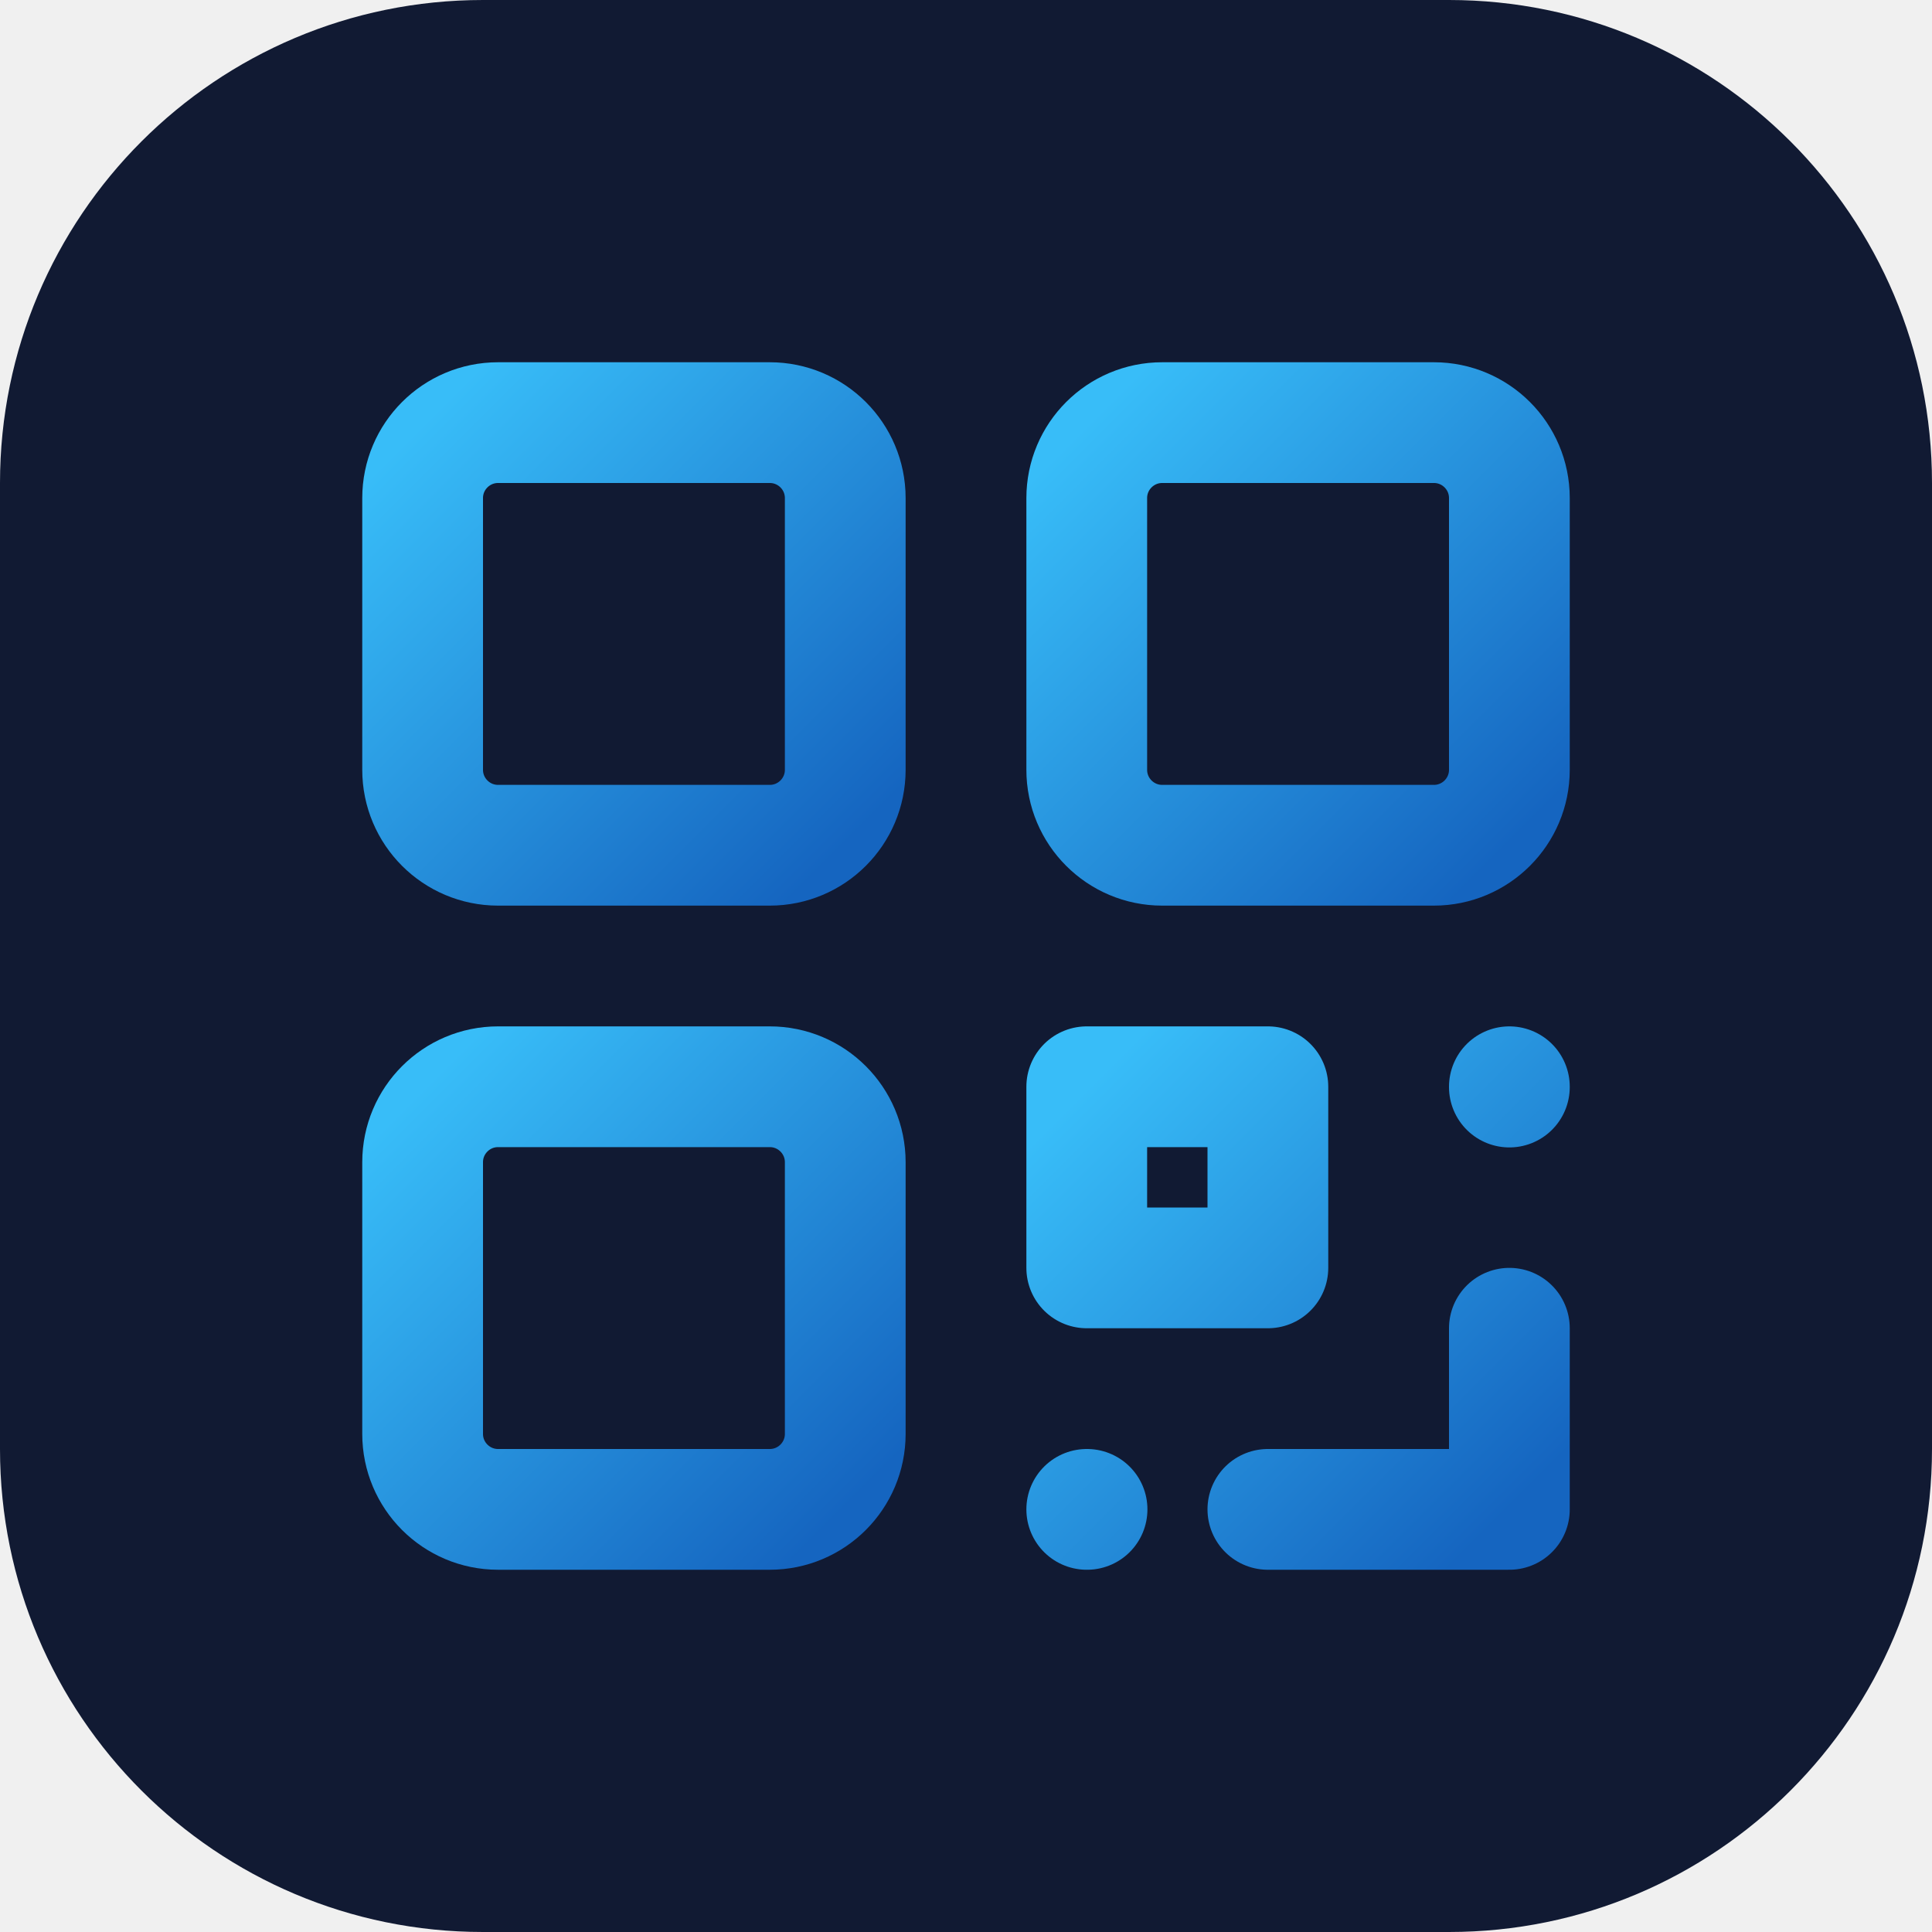
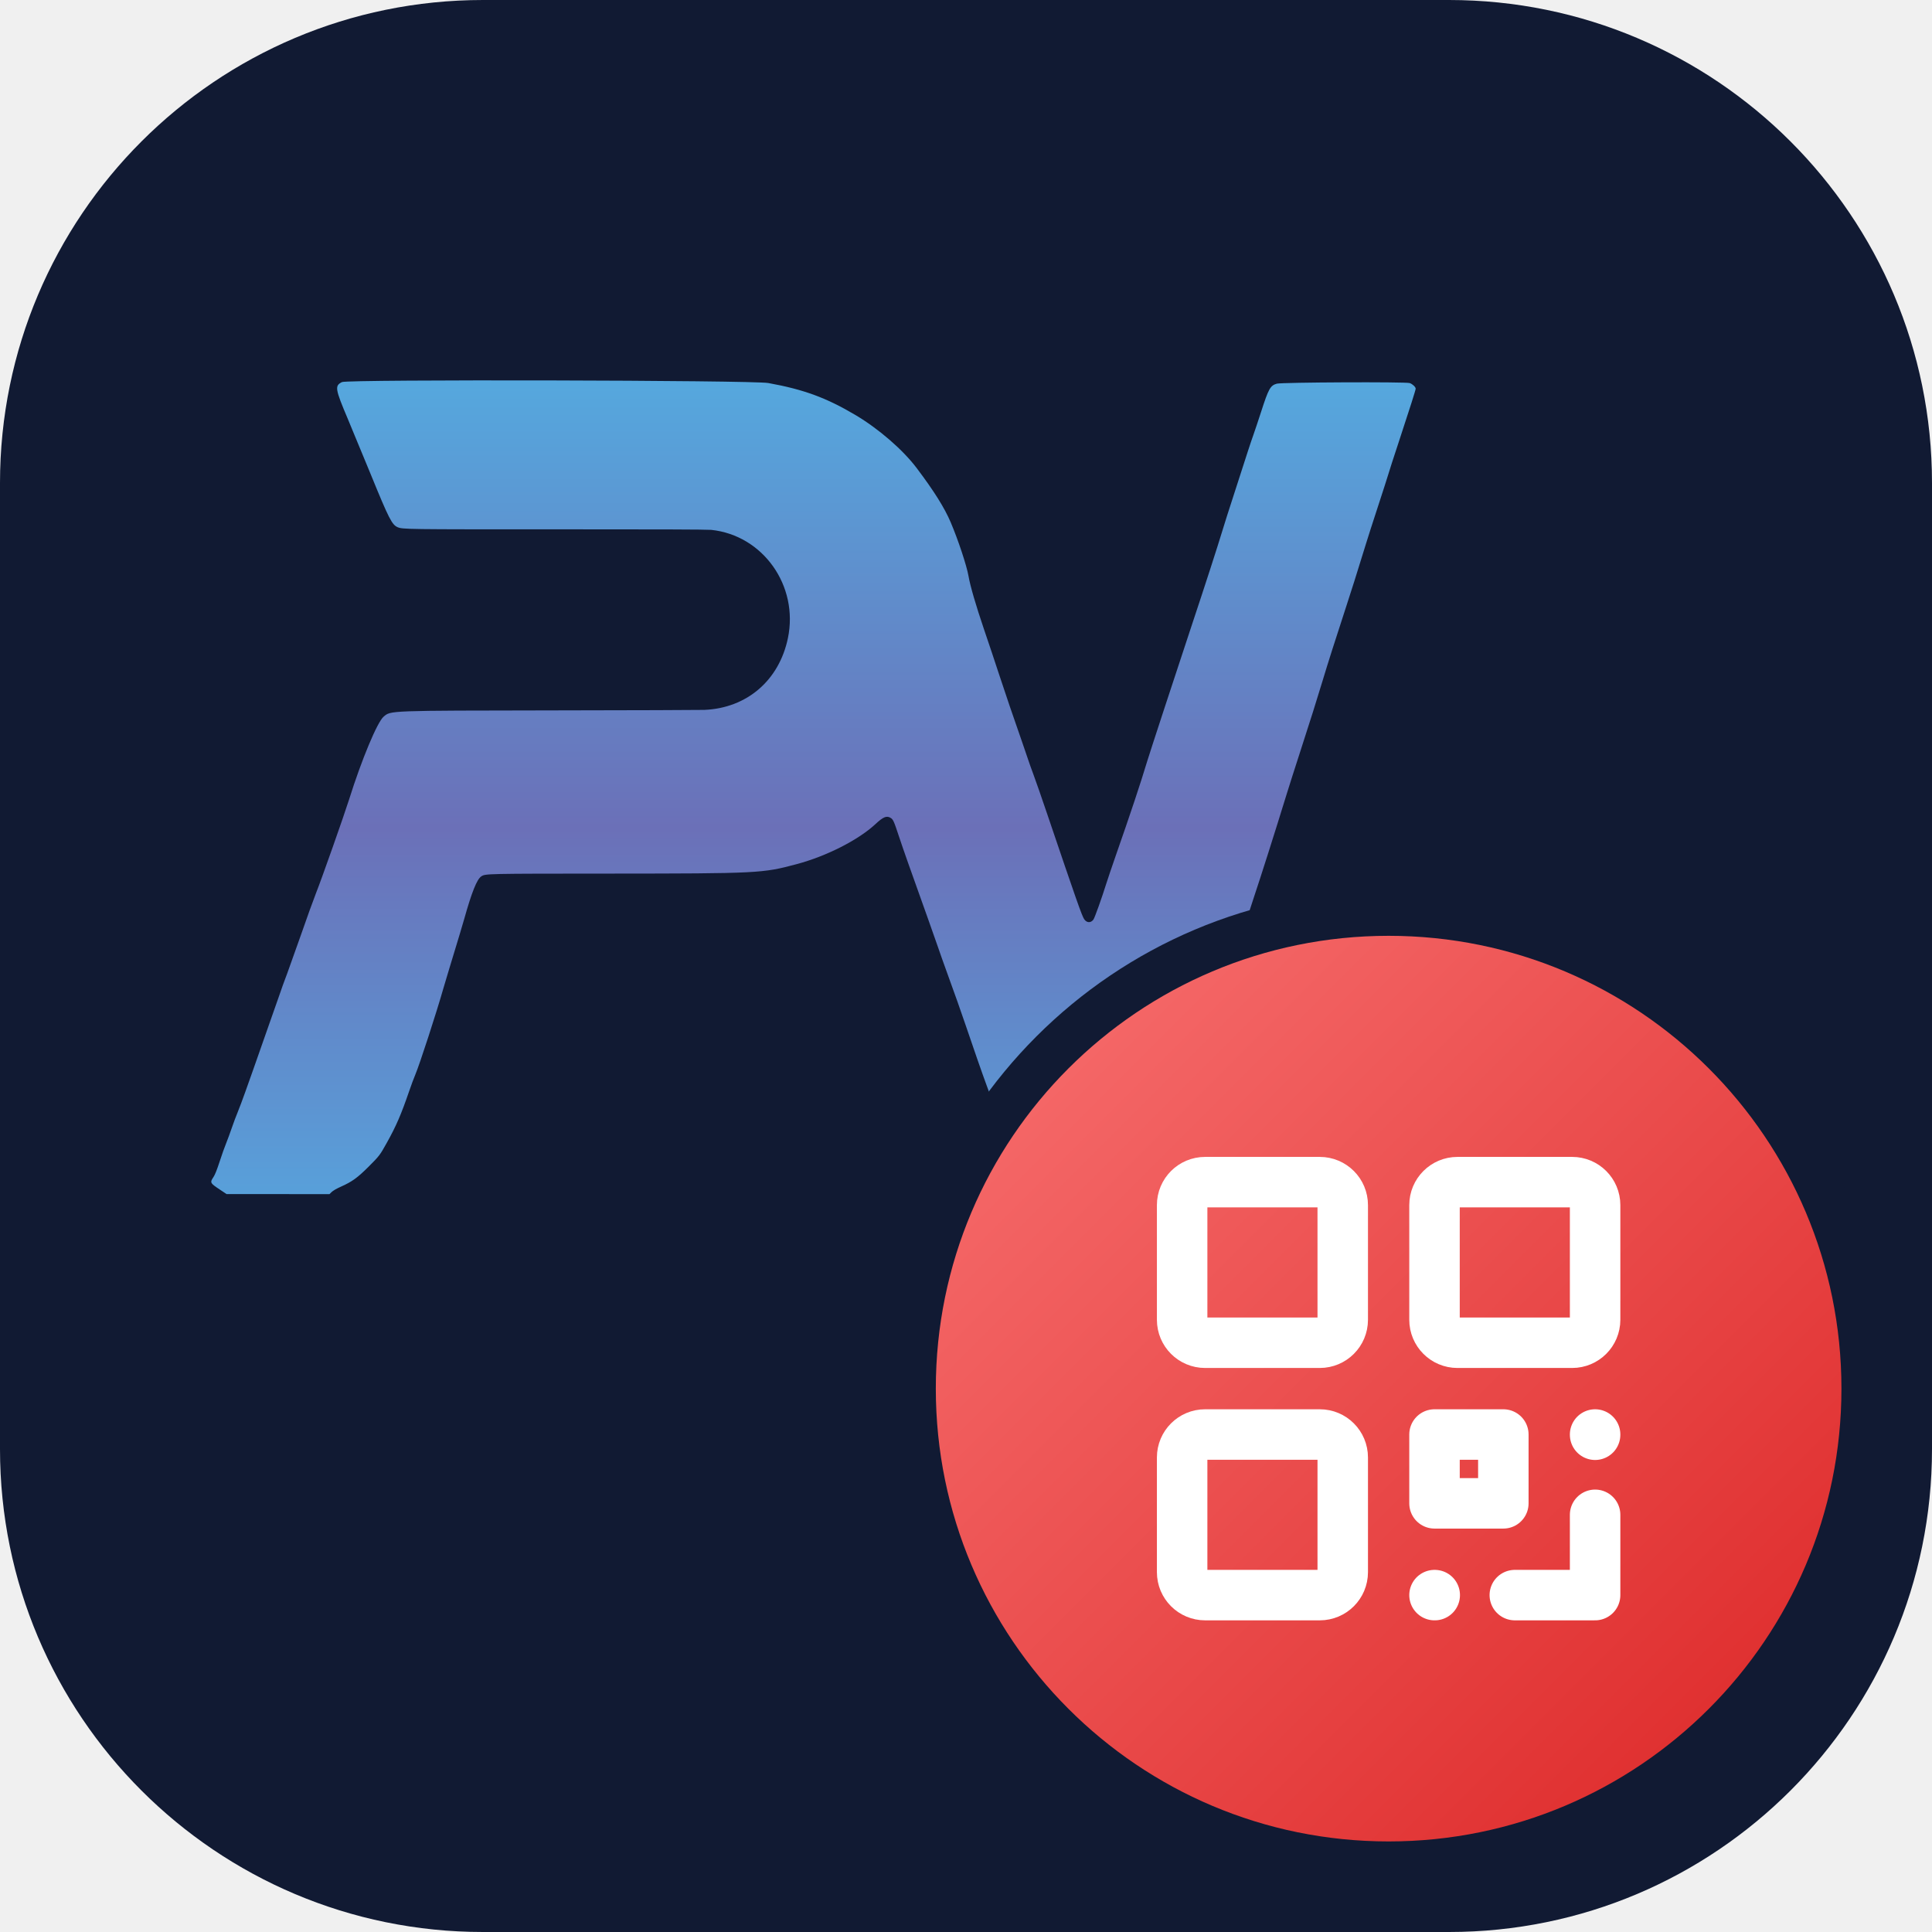
<svg xmlns="http://www.w3.org/2000/svg" width="64" height="64" viewBox="0 0 64 64">
  <defs>
    <linearGradient id="a-qrmenu" x1="0" y1="0" x2="1" y2="1">
-       <stop offset="0" stop-color="#38BDF8" />
-       <stop offset="1" stop-color="#1565C0" />
+       <stop offset="0" stop-color="#F87171" />
+       <stop offset="1" stop-color="#DC2626" />
+     </linearGradient>
+     <linearGradient id="b-qrmenu" x1="0" y1="0" x2="1" y2="1">
+       <stop offset="0" stop-color="#56A7DC" />
+       <stop offset="1" stop-color="#6C6FB6" />
    </linearGradient>
  </defs>
  <rect width="64" height="64" rx="16" fill="#111A33" />
-   <g fill="none" stroke="url(#a-qrmenu)" stroke-width="4" stroke-linecap="round" stroke-linejoin="round">
-     <rect x="14" y="14" width="14" height="14" rx="2.5" />
-     <rect x="36" y="14" width="14" height="14" rx="2.5" />
-     <rect x="14" y="36" width="14" height="14" rx="2.5" />
-     <path d="M36 36h6v6h-6zM50 36v.01M36 50h.01M42 50h8v-6" />
+   <linearGradient id="pvg-qrmenu" x1="0" y1="0" x2="0" y2="1">
+     <stop offset="0" stop-color="#55A8DE" />
+     <stop offset=".55" stop-color="#6B70B8" />
+     <stop offset="1" stop-color="#58A0DA" />
+   </linearGradient>
+   <path transform="translate(7.00 12.45) scale(0.16529)" d="M1.76 163.12 C-0.28 161.76 -0.31 161.69 0.45 160.54 C0.75 160.09 1.14 159.09 1.67 157.47 C2.10 156.14 2.68 154.50 2.97 153.81 C3.25 153.12 3.76 151.74 4.10 150.74 C4.44 149.74 4.99 148.28 5.31 147.51 C5.63 146.73 6.31 144.93 6.81 143.51 C7.31 142.10 8.01 140.12 8.37 139.12 C8.73 138.13 9.35 136.36 9.75 135.19 C10.15 134.02 11.02 131.54 11.68 129.69 C12.35 127.83 13.25 125.27 13.68 124.00 C14.11 122.73 14.60 121.38 14.75 121.00 C14.90 120.62 15.44 119.16 15.93 117.75 C16.43 116.34 17.30 113.89 17.87 112.31 C18.43 110.73 19.25 108.41 19.69 107.16 C20.14 105.91 20.73 104.31 21.01 103.60 C22.07 100.95 26.55 88.26 27.62 84.88 C30.13 76.89 33.26 69.40 34.53 68.31 C35.99 67.07 35.19 67.10 68.69 67.05 C84.36 67.03 97.92 66.98 98.81 66.95 C107.34 66.59 113.80 61.04 115.56 52.56 C117.74 42.06 110.57 31.96 100.19 30.87 C99.35 30.79 88.96 30.75 69.00 30.76 C38.98 30.77 38.36 30.76 37.35 30.34 C36.21 29.86 35.60 28.67 31.98 19.81 C31.50 18.64 30.78 16.90 30.38 15.94 C29.98 14.98 29.33 13.40 28.93 12.44 C28.54 11.47 27.82 9.76 27.35 8.62 C24.80 2.59 24.70 1.99 26.19 1.25 C27.31 0.69 108.46 0.87 111.62 1.44 C118.70 2.72 123.23 4.38 129.07 7.84 C133.76 10.62 138.63 14.84 141.40 18.53 C144.85 23.11 146.94 26.44 148.18 29.35 C149.68 32.88 151.39 38.04 151.75 40.12 C152.08 42.06 153.24 46.04 154.82 50.69 C155.76 53.44 157.13 57.54 157.87 59.81 C159.11 63.60 160.80 68.55 162.62 73.75 C163.02 74.88 163.50 76.29 163.69 76.88 C163.88 77.46 164.37 78.84 164.78 79.94 C165.19 81.04 166.42 84.55 167.50 87.75 C173.34 104.98 174.46 108.18 174.93 108.89 C175.44 109.65 176.25 109.69 176.78 108.98 C177.04 108.64 178.51 104.52 179.37 101.75 C179.64 100.89 180.46 98.47 181.19 96.37 C184.24 87.65 186.24 81.65 187.56 77.25 C188.06 75.60 193.25 59.76 196.51 49.94 C199.25 41.71 201.55 34.60 202.74 30.69 C203.10 29.52 203.47 28.34 203.56 28.06 C203.65 27.79 204.24 25.96 204.87 24.00 C207.81 14.87 208.31 13.34 208.81 11.94 C209.11 11.11 209.81 9.00 210.38 7.25 C211.89 2.56 212.24 1.93 213.55 1.57 C214.57 1.29 239.37 1.18 240.18 1.45 C240.75 1.65 241.37 2.24 241.37 2.58 C241.37 2.83 240.27 6.31 238.00 13.19 C236.98 16.28 236.02 19.23 235.88 19.75 C235.73 20.27 234.80 23.16 233.81 26.19 C232.82 29.21 231.76 32.50 231.46 33.50 C229.34 40.36 228.58 42.77 227.44 46.25 C225.17 53.20 223.81 57.47 222.69 61.19 C221.47 65.22 220.37 68.72 218.05 75.88 C217.19 78.52 216.06 82.07 215.54 83.75 C213.10 91.68 210.34 100.35 208.95 104.50 C208.38 106.18 207.45 109.11 206.89 111.00 C206.32 112.89 205.39 115.90 204.81 117.69 C204.23 119.47 203.61 121.44 203.43 122.06 C203.26 122.68 202.36 125.49 201.44 128.31 C200.52 131.13 199.31 134.96 198.75 136.81 C198.20 138.67 197.37 141.37 196.92 142.81 C196.46 144.26 195.90 146.13 195.67 146.97 C195.31 148.29 193.90 152.75 193.29 154.50 C191.78 158.83 191.45 158.98 183.49 159.00 C174.52 159.01 169.68 158.17 165.12 155.80 C161.34 153.83 158.04 149.68 156.27 144.62 C156.06 144.04 155.63 142.86 155.31 142.00 C154.66 140.27 152.53 134.15 151.13 130.00 C150.24 127.37 149.01 123.90 147.23 119.00 C146.74 117.66 146.04 115.69 145.68 114.62 C145.32 113.56 144.48 111.17 143.81 109.31 C139.72 97.87 138.73 95.07 137.80 92.27 C136.79 89.21 136.64 88.88 136.12 88.58 C135.33 88.11 134.64 88.40 133.09 89.85 C129.69 93.01 123.30 96.27 117.29 97.87 C110.46 99.70 109.66 99.74 79.88 99.76 C54.93 99.77 54.92 99.77 54.10 100.32 C53.23 100.89 52.19 103.49 50.68 108.87 C50.26 110.33 49.70 112.22 47.65 118.94 C47.17 120.52 46.66 122.21 46.53 122.69 C45.15 127.55 41.74 138.03 40.88 140.06 C40.61 140.68 40.05 142.19 39.63 143.42 C38.06 148.01 37.03 150.39 35.15 153.75 C33.80 156.18 33.66 156.36 31.51 158.51 C29.29 160.72 28.20 161.51 26.00 162.49 C25.13 162.88 24.39 163.30 24.12 163.57 L23.68 164.00 L13.37 163.99 L3.06 163.99 L1.76 163.12 Z" fill="url(#pvg-qrmenu)" />
+   <circle cx="46" cy="46" r="16.5" fill="#111A33" />
+   <circle cx="46" cy="46" r="15" fill="url(#a-qrmenu)" />
+   <g transform="translate(36.88 36.88) scale(0.76)" fill="none" stroke="#fff" color="#fff" stroke-width="2.2" stroke-linecap="round" stroke-linejoin="round">
+     <rect x="3" y="3" width="7" height="7" rx="1" />
+     <rect x="14" y="3" width="7" height="7" rx="1" />
+     <rect x="3" y="14" width="7" height="7" rx="1" />
+     <path d="M14 14h3v3h-3zM21 14v.01M14 21h.01M17.5 21H21v-3.5" />
  </g>
</svg>
